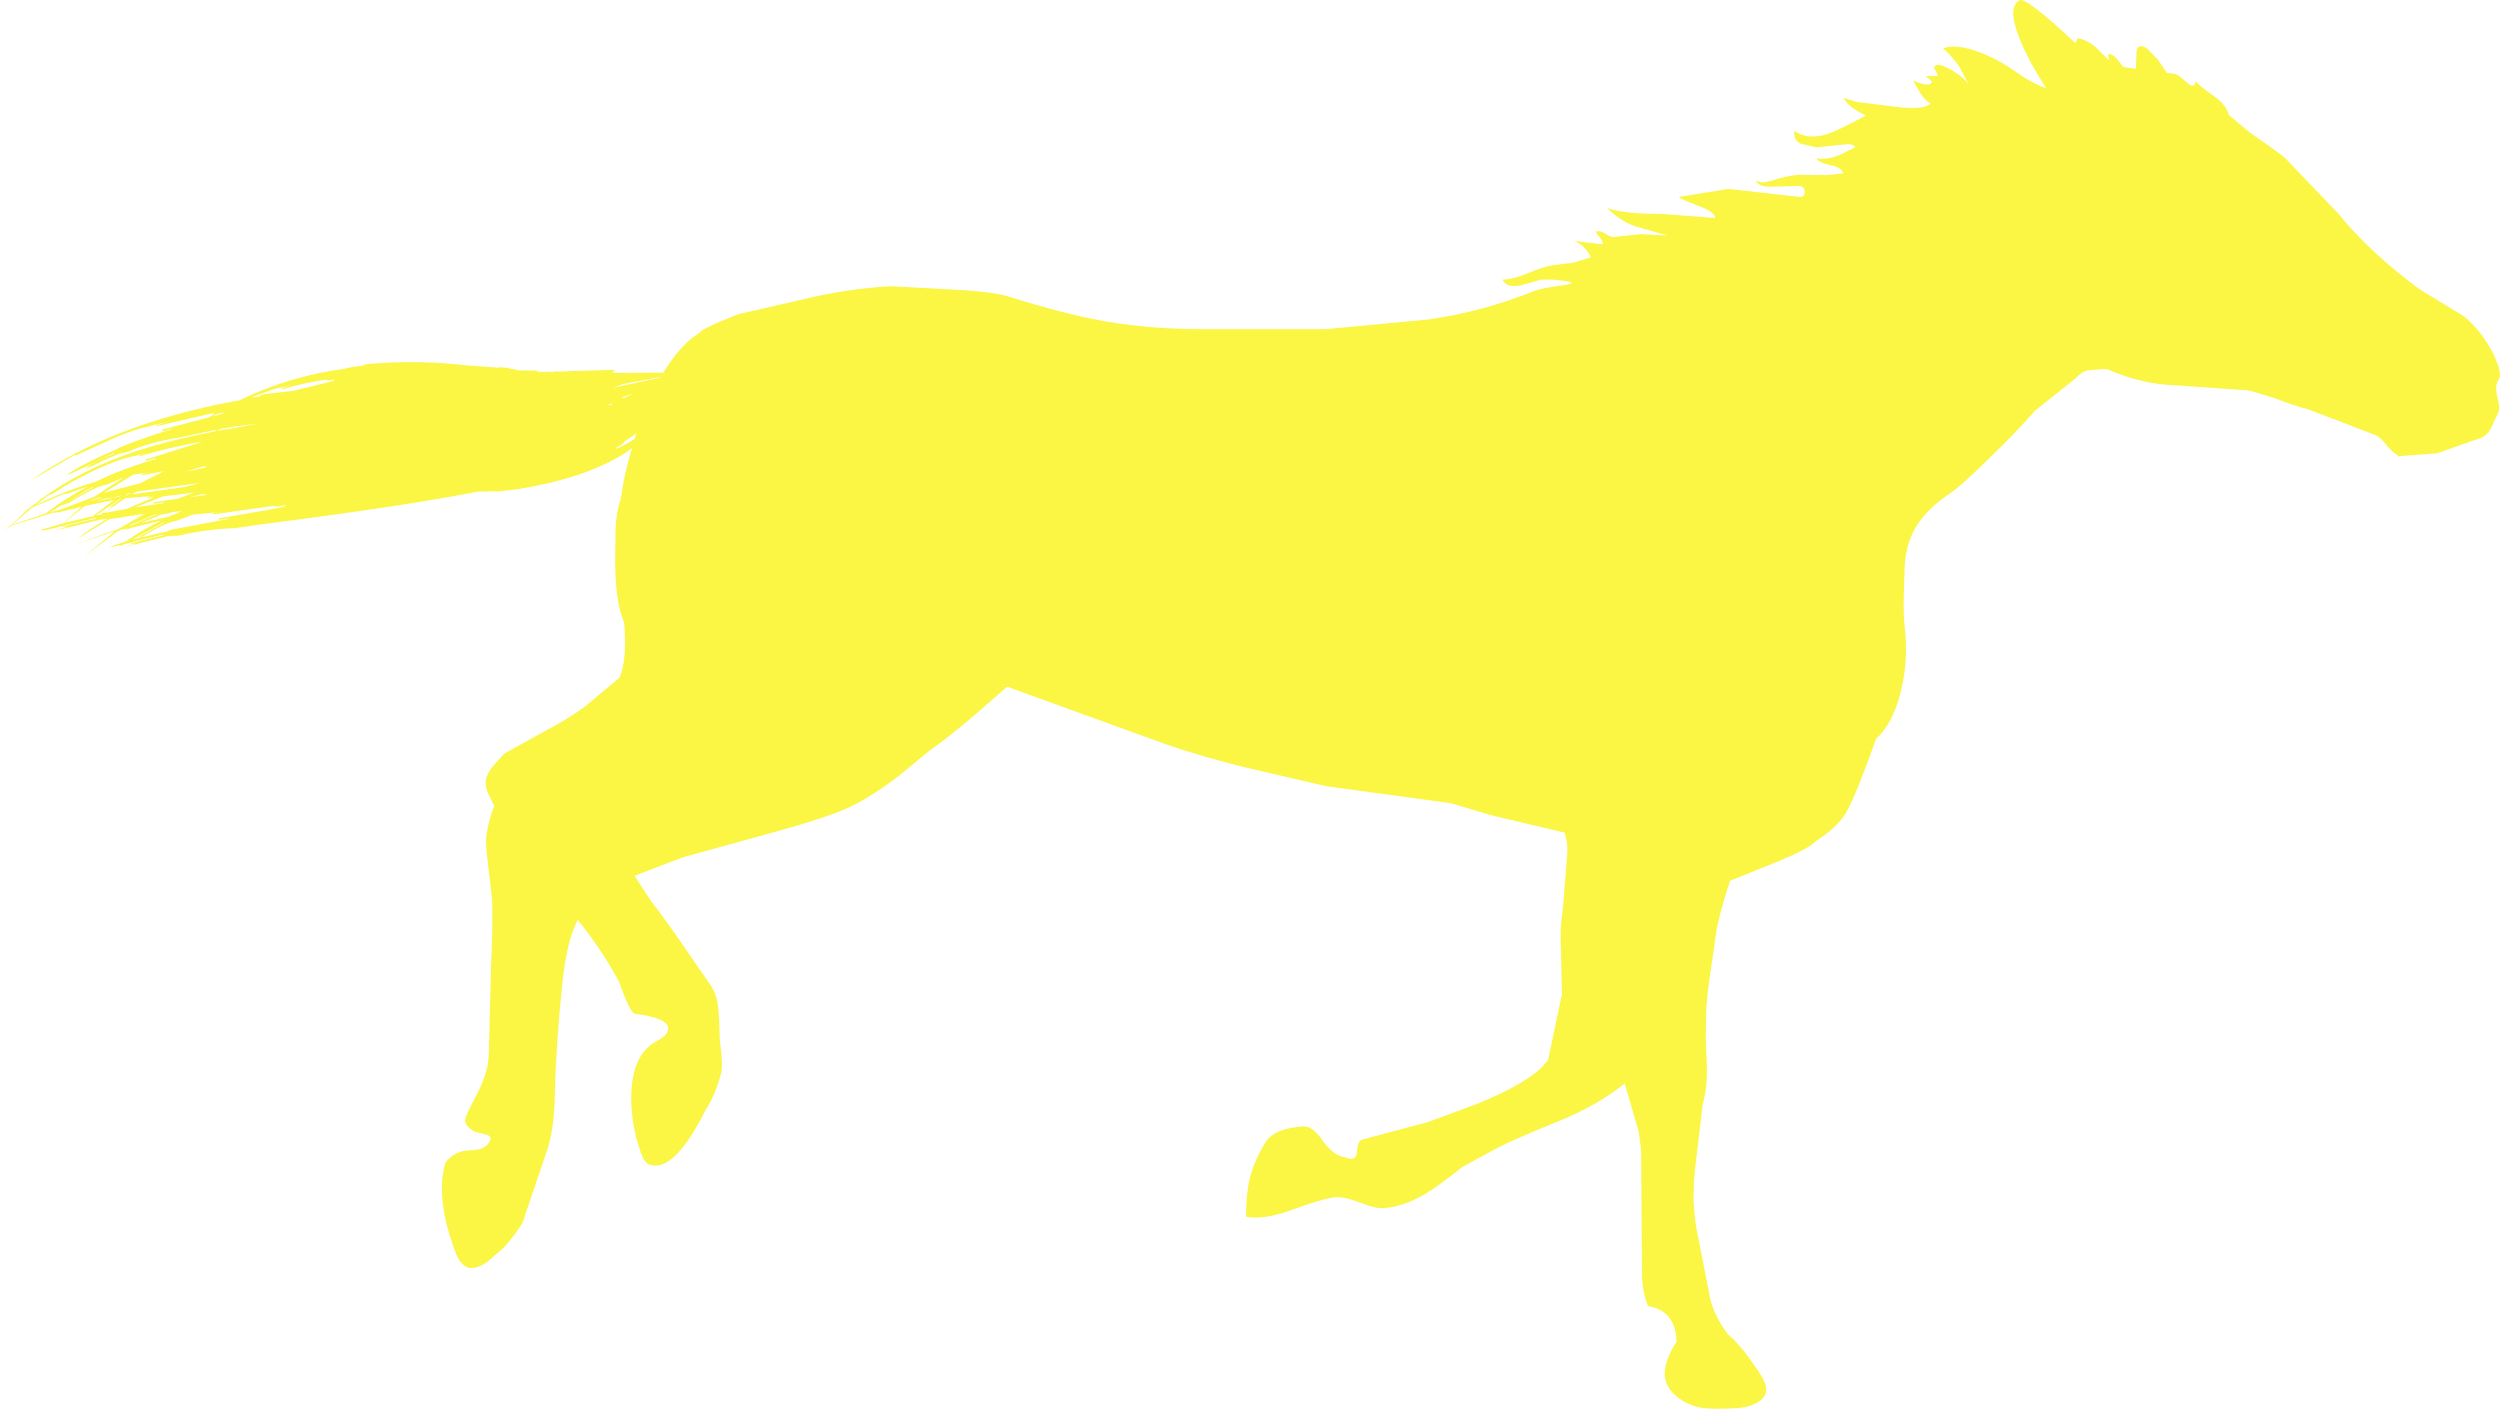
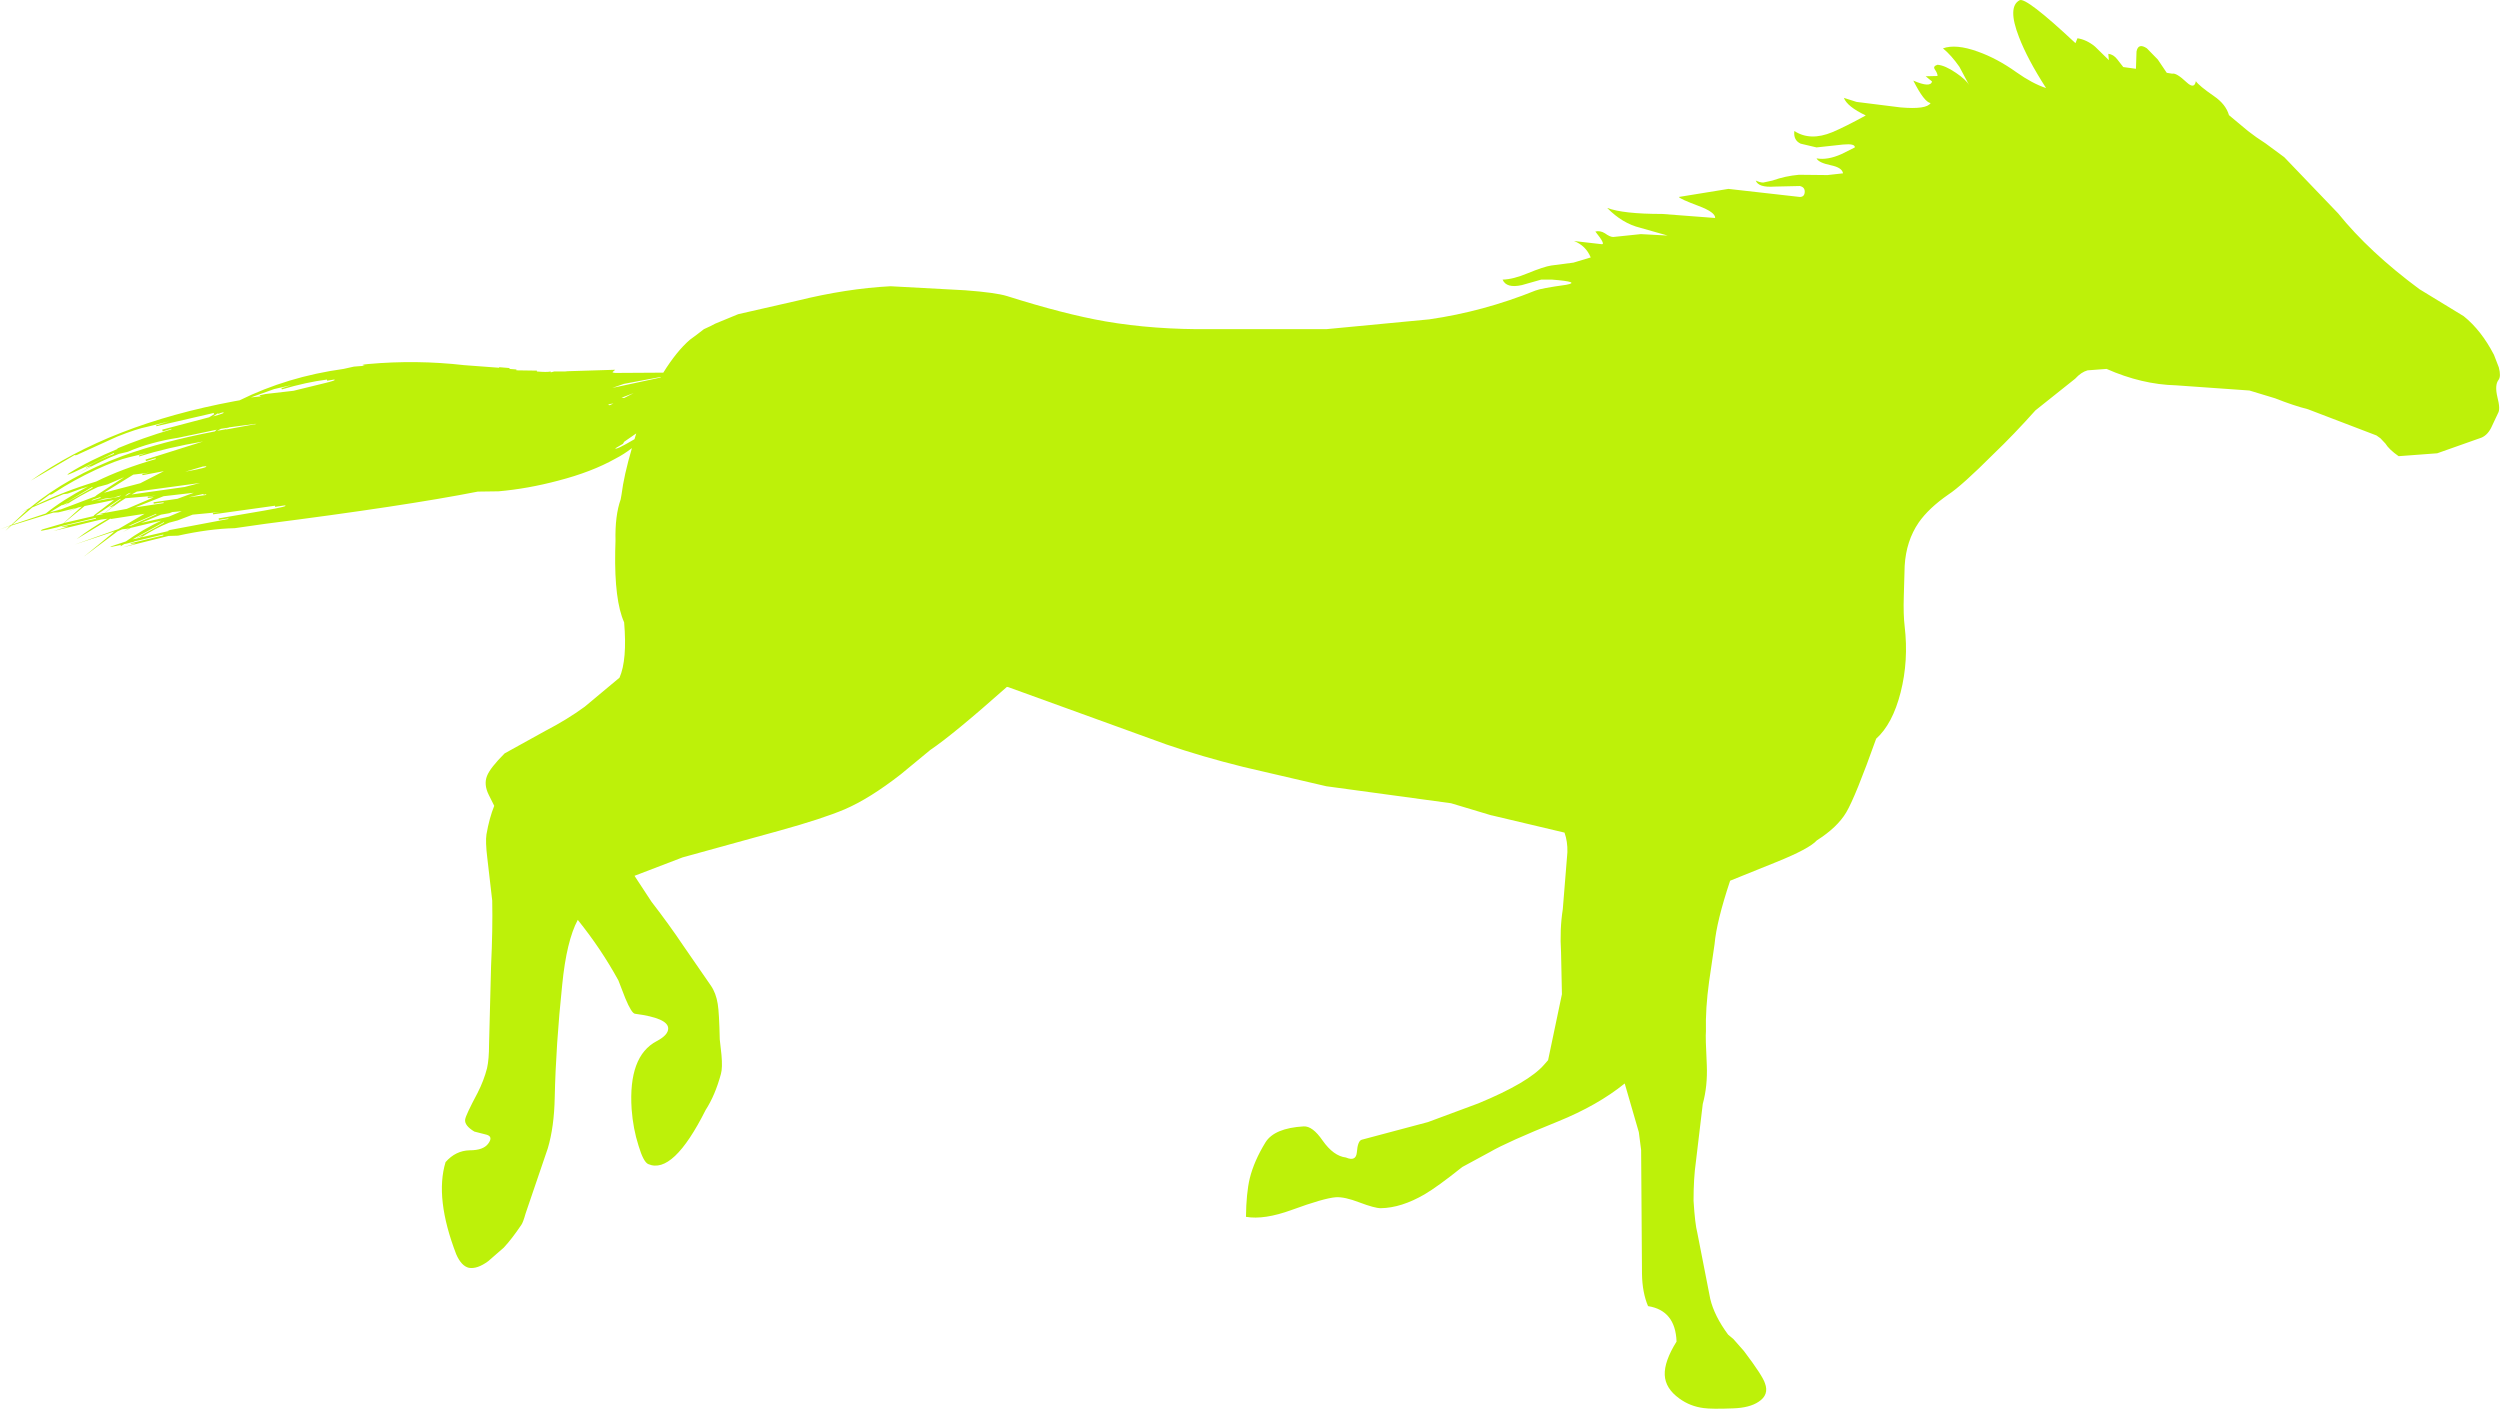
- <svg xmlns="http://www.w3.org/2000/svg" version="1.1" width="434px" height="245px">
+ <svg xmlns="http://www.w3.org/2000/svg" version="1.1" id="图层_1" x="0px" y="0px" width="434px" height="245px" viewBox="0 0 434 245" enable-background="new 0 0 434 245" xml:space="preserve">
  <g transform="translate(225.4,105.392)">
-     <path d="M -117.25 -28.35 L -118.6 -27.55 Q -118.45 -27.25 -115.25 -29.15 L -114.95 -30.15 L -117.05 -28.7 Z M -117.5 -36.35 L -117.05 -36.3 L -115.4 -37.15 Z M -119.55 -35.05 L -118.9 -35.35 L -119.55 -35.25 L -119.85 -35.1 Z M -110.75 -39.85 L -110.7 -39.95 L -117.1 -38.75 L -119.1 -38.05 Z M -201.65 -20.05 L -202.55 -19.55 L -193.35 -20.85 L -190.65 -21.55 Z M -196.9 -14.65 L -196.95 -14.75 L -202.4 -11.75 L -201.1 -12.05 L -200.8 -12.25 Q -200.45 -12.5 -201.15 -12.2 Q -201.85 -11.9 -201.55 -12.1 Q -199.2 -13.35 -196.9 -14.65 Z M -197.45 -16.05 L -200.95 -14.6 L -196.1 -15.7 L -193.85 -16.65 L -195.5 -16.5 L -196 -16.3 Z M -198.7 -17.95 L -198.75 -18.2 L -194.6 -18.8 L -191.75 -19.85 L -197 -19.25 L -201.95 -17.3 L -197 -18.05 L -197 -18.2 Z M -200.65 -22.9 L -200.7 -23.1 L -199.4 -23.35 L -202.2 -23 L -202.25 -23 L -207.35 -19.85 L -201.05 -21.5 L -196.95 -23.6 Z M -188.4 -16.1 L -188.45 -16.3 L -187.2 -16.5 L -191.95 -16.05 L -194.55 -15.05 L -196.05 -14.65 Q -198.4 -13.7 -200.9 -12.1 L -195.95 -13.25 L -196.35 -13.3 L -185.75 -15.3 L -185.75 -15.4 L -187.4 -15.15 L -187.45 -15.4 L -179.55 -16.75 Q -175 -17.55 -176 -17.65 L -177.65 -17.4 L -177.65 -17.6 Z M -189.7 -24.45 L -190.2 -24.4 L -193.25 -23.5 Q -188.9 -24.3 -189.7 -24.45 Z M -190.05 -19.5 L -190.1 -19.65 L -192.65 -19.05 L -189.7 -19.45 L -189.6 -19.5 L -189.6 -19.6 Z M -186.7 -33.8 L -187.1 -33.7 Q -187.45 -33.5 -187.55 -33.6 L -187.65 -33.6 L -188.4 -33.1 Q -186.05 -33.75 -186.7 -33.8 Z M -185.75 -31.15 L -187.05 -30.95 L -187.7 -30.6 L -186.3 -30.85 Z M -180.85 -31.8 L -181.2 -31.8 L -185.65 -31.2 L -186.25 -30.85 L -186.05 -30.85 Z M -168.6 -39.3 L -168.65 -39.5 Q -172.2 -39.05 -176.45 -37.8 L -176.55 -38 L -174.75 -38.55 L -177.8 -37.85 L -181.85 -36.4 L -180 -36.6 Q -180.55 -36.65 -180.2 -36.8 L -179.25 -37 L -174.45 -37.55 L -169.35 -38.8 Q -166.8 -39.4 -167.4 -39.5 Z M -215.9 -19.9 Q -216.6 -19.4 -216.75 -19.55 L -219.35 -17.65 Q -214.45 -20.05 -208.7 -21.8 Q -204.25 -24 -198.35 -25.7 L -198.4 -25.85 L -200.05 -25.35 L -200.15 -25.6 L -190.15 -28.75 Q -196.3 -27.7 -201.25 -26.15 L -201.3 -26.3 L -199.95 -26.75 L -203.05 -26 Q -205.15 -25.5 -208.75 -23.85 Q -212.7 -22 -215.9 -19.9 Z M -207.2 -16.35 L -203.4 -17.05 L -198.7 -19.05 L -199.75 -18.95 L -199.75 -19.15 L -198.3 -19.35 L -203.6 -18.9 Q -205.2 -17.9 -207.2 -16.35 Z M -203.15 -14.05 L -202.6 -14.15 L -198.25 -16.1 L -198.3 -16.2 Z M -209.15 -15.8 L -209.1 -15.9 L -209 -16 L -205.6 -18.6 L -210.7 -17.55 L -214.3 -14.6 Z M -207.95 -19.1 L -209.3 -18.65 L -209.55 -18.45 L -207.95 -18.95 Z M -214.5 -17.8 L -209.3 -20.75 L -209.4 -20.85 L -214.5 -17.8 L -216.75 -16.45 L -215.25 -16.85 L -215.2 -16.9 L -214.85 -16.95 L -208.9 -19.2 L -208.6 -19.45 L -203.85 -22.55 L -206.75 -21.3 L -208.4 -20.85 Q -211.45 -19.45 -214.4 -17.45 L -213.65 -18 Q -213.3 -18.25 -214.05 -17.9 Q -214.85 -17.5 -214.5 -17.8 Z M -211.2 -20.55 L -210.9 -20.7 L -213.65 -19.7 L -214.4 -19.6 L -219.8 -17.3 L -223.3 -14.3 L -217.45 -16.25 Q -214.55 -18.6 -210.1 -20.95 Z M -204.35 -18.8 L -204.6 -18.75 L -208.8 -15.9 L -207.45 -16.15 L -208.05 -16.2 L -207.25 -16.35 L -205.7 -17.55 Q -205.4 -17.75 -206.05 -17.4 L -206.45 -17.3 Z M -203.4 -19.4 L -202.65 -19.85 L -203.05 -19.75 L -203.7 -19.35 Z M -205.7 -19 L -207.15 -18.85 L -208.7 -18.4 L -204.75 -19.15 L -204.35 -19.4 Z M 59.35 -65.85 Q 56.25 -66.6 53.6 -69.3 Q 56.35 -68.25 63.15 -68.25 L 72.35 -67.55 Q 72.4 -68.55 69.45 -69.65 Q 66.25 -70.85 66.05 -71.2 L 74.65 -72.6 L 87.05 -71.2 Q 87.85 -71.2 87.9 -72.05 Q 87.95 -72.9 87.05 -73.1 L 82.65 -73 Q 79.85 -72.8 79.4 -74.05 Q 80.15 -73.7 80.7 -73.7 L 82.3 -74.05 Q 84.55 -74.85 86.9 -75.05 L 91.85 -75 L 94.55 -75.3 Q 94.4 -76.3 92.45 -76.7 Q 90.3 -77.15 89.95 -77.9 Q 91.85 -77.55 94.3 -78.65 L 96.6 -79.8 Q 96.65 -80.5 94.55 -80.3 L 89.95 -79.8 L 87.2 -80.45 Q 85.9 -81.05 86.1 -82.65 Q 88.85 -80.85 92.7 -82.45 Q 94.85 -83.35 98.5 -85.35 Q 95.25 -86.9 94.7 -88.4 L 96.9 -87.7 L 104.5 -86.75 Q 109.05 -86.35 109.75 -87.5 Q 108.65 -87.65 106.75 -91.4 Q 109.75 -90.1 110 -91.25 L 108.9 -92.15 L 110.95 -92.2 Q 111 -92.6 110.45 -93.4 Q 110.15 -93.9 110.95 -94.15 Q 112.25 -94.05 114.15 -92.75 Q 115.917 -91.556 116.45 -90.6 L 114.75 -93.8 Q 113.35 -95.8 111.9 -97 Q 114.15 -97.8 117.9 -96.45 Q 121.3 -95.25 124.65 -92.85 Q 127.4 -90.9 129.8 -90.1 Q 126.55 -95.15 125.1 -98.95 Q 123.05 -104.2 125.2 -105.35 Q 126.3 -105.95 134.9 -97.9 L 135.25 -98.75 Q 136.85 -98.5 138.3 -97.3 L 140.7 -94.95 L 140.6 -96.05 Q 141.5 -95.95 142.15 -95.1 L 143.2 -93.75 L 145.4 -93.45 L 145.5 -96.45 Q 145.8 -98 147.3 -97 L 149.2 -95.05 L 150.75 -92.75 L 151.7 -92.6 Q 152.4 -92.8 154.2 -91.1 Q 155.55 -89.85 155.8 -91.3 Q 156.35 -90.5 158.95 -88.7 Q 161 -87.3 161.55 -85.4 L 164.85 -82.65 Q 166.25 -81.55 167.9 -80.5 Q 169.15 -79.55 171.15 -78.1 L 180.5 -68.35 Q 185.9 -61.65 194.6 -55.2 L 202.3 -50.5 Q 205.35 -48.05 207.55 -43.8 L 208.4 -41.6 Q 208.8 -40.05 208.35 -39.45 Q 207.65 -38.55 208.15 -36.45 Q 208.7 -34.35 208.25 -33.65 L 207.05 -31.1 Q 206.3 -29.65 205.05 -29.3 L 197.7 -26.7 L 191 -26.2 Q 189.35 -27.35 188.7 -28.4 L 187.85 -29.3 L 187.15 -29.8 L 175.25 -34.35 Q 172.85 -34.95 169.55 -36.25 L 165.1 -37.6 L 152.35 -38.5 Q 146.4 -38.65 140.3 -41.35 L 137 -41.1 Q 135.9 -40.8 134.85 -39.65 L 127.95 -34.15 Q 124.2 -29.95 120.7 -26.6 Q 115.15 -21.05 112.85 -19.55 Q 109.45 -17.2 107.7 -14.7 Q 105.5 -11.5 105.25 -7.15 L 105.1 -1.9 Q 105 1.3 105.25 3.35 Q 105.95 9.3 104.55 14.8 Q 103.15 20.3 100.3 22.85 Q 96.7 32.95 95.1 35.65 Q 93.55 38.25 90 40.5 Q 88.7 41.95 83 44.25 L 74.95 47.5 Q 72.6 54.55 72.25 58.5 L 71.3 65 Q 70.65 69.7 70.75 73.65 Q 70.65 74.6 70.9 79.5 Q 71.05 83.15 70.2 86.25 L 69 96.35 Q 68.6 99.15 68.6 103.05 Q 68.85 107.1 69.25 108.6 L 71.5 120.1 Q 72.2 123.05 74.6 126.3 L 75.5 127.05 L 77.35 129.15 Q 80.6 133.45 81 134.75 Q 81.75 136.75 79.9 137.95 Q 78.35 139 75.5 139.1 Q 71.75 139.25 70.35 139.05 Q 68 138.75 66.15 137.4 Q 63.7 135.65 63.6 133.3 Q 63.5 130.95 65.65 127.5 Q 65.45 122.1 60.7 121.35 Q 59.7 119 59.65 115.75 L 59.5 94.25 L 59.1 91.15 L 56.65 82.7 Q 51.95 86.5 45.05 89.3 Q 36.25 92.85 33.25 94.6 L 28.45 97.2 Q 24.2 100.6 21.9 101.95 Q 17.85 104.3 14.3 104.35 Q 13.25 104.35 10.6 103.35 Q 8 102.35 6.5 102.45 Q 4.45 102.6 -1.15 104.65 Q -5.95 106.4 -9.1 105.85 Q -9.05 101.75 -8.45 99.2 Q -7.7 96.15 -5.7 92.9 Q -4.15 90.45 0.9 90.15 Q 2.45 90.05 4.2 92.6 Q 6.1 95.3 8.25 95.55 Q 10 96.3 10.15 94.65 Q 10.3 92.6 11.05 92.45 L 22.5 89.4 L 31.25 86.15 Q 39.95 82.55 42.65 79.45 L 43.35 78.65 L 45.75 67.2 L 45.6 60 Q 45.35 55.95 45.9 52.45 L 46.7 42.55 Q 46.75 40.7 46.2 39.15 L 33.55 36.15 L 33.5 36.15 L 26.5 34.05 L 4.85 31.1 L -9.55 27.75 Q -16.8 25.95 -22.9 23.85 L -50.35 13.9 L -50.6 13.85 Q -59.95 22.15 -63.9 24.8 L -69.05 29.05 Q -74.45 33.25 -78.75 35.1 Q -82.65 36.75 -90.05 38.8 L -106.9 43.45 L -115.25 46.65 L -112.3 51.15 Q -109.25 55.1 -106.8 58.75 L -102 65.7 Q -101.1 67 -100.8 68.9 Q -100.55 70.4 -100.45 75.05 L -100.15 77.75 Q -99.95 80 -100.25 81.05 Q -101.25 84.75 -102.9 87.3 Q -108.55 98.55 -112.85 96.7 Q -113.7 96.35 -114.55 93.5 Q -115.5 90.55 -115.75 87.15 Q -116.35 77.95 -111.4 75.35 Q -109.4 74.3 -109.4 73.15 Q -109.4 71.35 -115.15 70.6 Q -115.75 70.55 -116.85 67.9 L -118.05 64.8 Q -121.1 59.25 -125.1 54.3 Q -127.05 57.95 -127.8 65.55 Q -128.9 76 -129.1 85.15 Q -129.2 90.25 -130.3 93.95 L -134.15 105.25 Q -134.6 106.85 -134.9 107.25 Q -136.55 109.7 -137.95 111.2 L -140.65 113.55 Q -142.55 114.95 -144 114.7 Q -145.3 114.4 -146.2 112.35 Q -149.95 102.6 -148.05 96.35 Q -146.3 94.35 -143.85 94.3 Q -141.5 94.3 -140.65 93.15 Q -139.75 91.95 -140.9 91.6 L -143.05 91.05 Q -144.8 90 -144.65 88.95 Q -144.55 88.2 -142.5 84.35 Q -141.4 82.2 -140.85 80.05 Q -140.5 78.5 -140.5 75.9 L -140.15 62.3 Q -139.85 55.95 -139.95 50.95 L -140.8 43.6 Q -141.15 40.75 -140.95 39.45 Q -140.45 36.6 -139.6 34.5 L -140.55 32.6 Q -141.45 30.8 -140.85 29.3 Q -140.3 27.9 -137.8 25.4 L -130.75 21.5 Q -126.9 19.5 -123.9 17.3 L -117.85 12.25 Q -116.5 9.15 -117.05 2.65 Q -118.75 -1.15 -118.6 -9.65 L -118.55 -11.5 Q -118.65 -15.9 -117.65 -18.7 L -117.5 -19.55 Q -117.1 -22.8 -115.7 -27.6 Q -117.05 -26.55 -118.6 -25.75 Q -122.7 -23.45 -128.5 -21.95 Q -133.75 -20.55 -138.85 -20.1 L -142.45 -20.05 Q -155.15 -17.55 -179.4 -14.45 L -184.65 -13.7 Q -189.05 -13.6 -194.5 -12.4 L -196.15 -12.35 L -204.15 -10.35 L -201.8 -11.05 L -202.65 -11 Q -202.9 -11 -202.65 -11.1 L -197.05 -12.45 L -197.05 -12.6 L -202.1 -11.4 L -202.15 -11.35 L -203.5 -11 L -203.8 -10.95 L -204.5 -10.55 L -204.4 -10.8 L -206.05 -10.45 Q -206.5 -10.4 -205.95 -10.6 L -203.55 -11.4 Q -200.6 -13.5 -197.4 -15 L -197.85 -14.9 L -198.9 -14.35 L -197.9 -14.9 L -202.7 -13.75 L -204.05 -13.05 L -202.95 -13.7 L -203.35 -13.6 L -204.2 -13.5 L -205 -13.15 L -210.85 -8.75 L -205.9 -12.8 L -205.7 -13 L -205.5 -13.15 L -212.45 -10.85 L -204.85 -13.55 L -200.3 -16.2 L -206.1 -15.3 L -206.25 -15.35 L -212.1 -11.8 Q -209.65 -13.7 -206.7 -15.35 L -207.85 -15.2 L -216.15 -13.2 L -213.7 -13.95 Q -213.3 -14.05 -214.1 -13.95 Q -215 -13.85 -214.55 -14 L -208.75 -15.35 L -208.75 -15.5 L -215 -14 L -215.45 -13.85 Q -219.3 -12.9 -218 -13.5 L -214.4 -14.55 L -211.2 -17.45 L -211.8 -17.3 L -213.95 -16.45 L -212.2 -17.2 L -215.25 -16.45 L -216.15 -16.4 L -223.45 -14.15 L -224.45 -13.25 L -223.6 -14.15 L -225.4 -13.5 L -223.45 -14.25 L -220.55 -17 L -222 -16.3 L -220.25 -17.2 Q -213.6 -22.7 -204.1 -26.25 Q -197.2 -28.75 -188.1 -30.5 L -187.9 -30.7 L -187.75 -30.8 L -194.45 -29.4 Q -199.3 -28.65 -203.25 -26.95 L -204.75 -26.6 Q -207.55 -25.55 -211.65 -23.3 L -209.65 -24.45 Q -209.3 -24.65 -210.05 -24.35 Q -210.75 -24.1 -210.45 -24.3 Q -208.1 -25.65 -205.6 -26.6 L -205.65 -26.75 L -211.2 -24.05 Q -214.55 -22.45 -213.4 -23.25 Q -210 -25.4 -204.9 -27.5 L -205.15 -27.5 Q -200.7 -29.35 -195.65 -30.85 L -195.65 -30.95 L -197.15 -30.5 L -197.25 -30.8 L -189.1 -32.95 L -188.2 -33.5 L -188.25 -33.5 L -188.3 -33.7 L -198.25 -31.4 L -198.3 -31.55 L -196 -32.25 L -199.85 -31.3 Q -201.65 -30.95 -205.05 -29.6 L -211.65 -26.6 Q -212.3 -26.25 -212.45 -26.4 L -220.05 -21.95 Q -206.35 -31.7 -184.65 -35.75 L -183.8 -35.9 Q -175.5 -40 -165.75 -41.35 L -163.95 -41.75 L -162.05 -41.9 Q -163.1 -42.05 -161.45 -42.2 Q -153.1 -42.95 -144.8 -42 L -138.75 -41.55 L -138.75 -41.65 L -136.95 -41.5 L -136.95 -41.35 L -135.75 -41.25 L -135.75 -41.1 L -132.2 -41.05 L -132.2 -40.9 Q -130.4 -40.75 -129.8 -40.9 L -129.8 -40.75 L -129.2 -40.9 L -127.35 -40.9 L -126.85 -40.95 L -118.6 -41.2 L -119 -40.85 Q -119.25 -40.7 -118.55 -40.65 L -110.25 -40.7 Q -107.95 -44.4 -105.65 -46.4 Q -104.4 -47.3 -103.2 -48.25 Q -101.85 -48.85 -101.25 -49.2 L -97.25 -50.85 L -86.95 -53.2 Q -78.45 -55.3 -70.8 -55.7 L -57.85 -55 Q -52.55 -54.6 -50.6 -54 Q -40.65 -50.85 -33.5 -49.6 Q -25.1 -48.15 -15.25 -48.25 L 4.85 -48.25 L 22.7 -49.95 Q 32.1 -51.3 41.15 -54.95 Q 42.15 -55.35 46.5 -55.95 Q 49.15 -56.45 44.05 -56.85 L 42.15 -56.85 L 38.8 -55.9 Q 36.1 -55.3 35.45 -56.85 Q 37.3 -56.9 39.8 -57.95 Q 42.6 -59.1 43.9 -59.3 L 47.75 -59.8 L 50.75 -60.7 Q 49.9 -62.75 47.85 -63.55 L 52.65 -63 Q 53.4 -62.9 51.55 -65.2 Q 52.4 -65.4 53.2 -64.9 Q 54.1 -64.25 54.65 -64.25 L 59.45 -64.75 L 64.1 -64.5 Z" fill="#FAF643" />
+     <path fill="#BDF109" d="M-117.25-28.35l-1.35,0.8c0.1,0.2,1.217-0.333,3.35-1.6l0.3-1l-2.1,1.45L-117.25-28.35z M-117.5-36.35   l0.45,0.05l1.65-0.85L-117.5-36.35z M-119.55-35.05l0.65-0.3l-0.65,0.1l-0.3,0.15L-119.55-35.05z M-110.75-39.85l0.05-0.1l-6.4,1.2   l-2,0.7L-110.75-39.85z M-201.65-20.05l-0.9,0.5l9.2-1.3l2.7-0.7L-201.65-20.05z M-196.9-14.65l-0.05-0.1l-5.45,3l1.3-0.3l0.3-0.2   c0.233-0.167,0.117-0.15-0.35,0.05c-0.467,0.2-0.6,0.233-0.4,0.1C-199.983-12.933-198.433-13.783-196.9-14.65z M-197.45-16.05   l-3.5,1.45l4.85-1.1l2.25-0.95l-1.65,0.15l-0.5,0.2L-197.45-16.05z M-198.7-17.95l-0.05-0.25l4.15-0.6l2.85-1.05l-5.25,0.6   l-4.95,1.95l4.95-0.75v-0.15L-198.7-17.95z M-200.65-22.9l-0.05-0.2l1.3-0.25l-2.8,0.35h-0.05l-5.1,3.15l6.3-1.65l4.1-2.1   L-200.65-22.9z M-188.4-16.1l-0.05-0.2l1.25-0.2l-4.75,0.45l-2.6,1l-1.5,0.4c-1.567,0.633-3.183,1.483-4.85,2.55l4.95-1.15   l-0.4-0.05l10.6-2v-0.1l-1.65,0.25l-0.05-0.25l7.9-1.35c3.033-0.533,4.217-0.833,3.55-0.9l-1.65,0.25v-0.2L-188.4-16.1z    M-189.7-24.45l-0.5,0.05l-3.05,0.9C-190.35-24.033-189.167-24.35-189.7-24.45z M-190.05-19.5l-0.05-0.15l-2.55,0.6l2.95-0.4   l0.1-0.05v-0.1L-190.05-19.5z M-186.7-33.8l-0.4,0.1c-0.233,0.133-0.383,0.167-0.45,0.1h-0.1l-0.75,0.5   C-186.833-33.533-186.267-33.767-186.7-33.8z M-185.75-31.15l-1.3,0.2l-0.65,0.35l1.4-0.25L-185.75-31.15z M-180.85-31.8h-0.35   l-4.45,0.6l-0.6,0.35h0.2L-180.85-31.8z M-168.6-39.3l-0.05-0.2c-2.367,0.3-4.967,0.867-7.8,1.7l-0.1-0.2l1.8-0.55l-3.05,0.7   l-4.05,1.45l1.85-0.2c-0.367-0.033-0.433-0.1-0.2-0.2l0.95-0.2l4.8-0.55l5.1-1.25c1.7-0.4,2.35-0.633,1.95-0.7L-168.6-39.3z    M-215.9-19.9c-0.467,0.333-0.75,0.45-0.85,0.35l-2.6,1.9c3.267-1.6,6.817-2.983,10.65-4.15c2.967-1.467,6.417-2.767,10.35-3.9   l-0.05-0.15l-1.65,0.5l-0.1-0.25l10-3.15c-4.1,0.7-7.8,1.567-11.1,2.6l-0.05-0.15l1.35-0.45l-3.1,0.75   c-1.4,0.333-3.3,1.05-5.7,2.15C-211.383-22.617-213.767-21.3-215.9-19.9z M-207.2-16.35l3.8-0.7l4.7-2l-1.05,0.1v-0.2l1.45-0.2   l-5.3,0.45C-204.667-18.233-205.867-17.383-207.2-16.35z M-203.15-14.05l0.55-0.1l4.35-1.95l-0.05-0.1L-203.15-14.05z    M-209.15-15.8l0.05-0.1l0.1-0.1l3.4-2.6l-5.1,1.05l-3.6,2.95L-209.15-15.8z M-207.95-19.1l-1.35,0.45l-0.25,0.2l1.6-0.5V-19.1z    M-214.5-17.8l5.2-2.95l-0.1-0.1L-214.5-17.8l-2.25,1.35l1.5-0.4l0.05-0.05l0.35-0.05l5.95-2.25l0.3-0.25l4.75-3.1l-2.9,1.25   l-1.65,0.45c-2.033,0.933-4.033,2.067-6,3.4l0.75-0.55c0.233-0.167,0.1-0.133-0.4,0.1C-214.583-17.633-214.733-17.6-214.5-17.8z    M-211.2-20.55l0.3-0.15l-2.75,1l-0.75,0.1l-5.4,2.3l-3.5,3l5.85-1.95c1.933-1.567,4.383-3.133,7.35-4.7L-211.2-20.55z    M-204.35-18.8l-0.25,0.05l-4.2,2.85l1.35-0.25l-0.6-0.05l0.8-0.15l1.55-1.2c0.2-0.133,0.083-0.083-0.35,0.15l-0.4,0.1   L-204.35-18.8z M-203.4-19.4l0.75-0.45l-0.4,0.1l-0.65,0.4L-203.4-19.4z M-205.7-19l-1.45,0.15l-1.55,0.45l3.95-0.75l0.4-0.25   L-205.7-19z M59.35-65.85c-2.067-0.5-3.983-1.65-5.75-3.45c1.833,0.7,5.017,1.05,9.55,1.05l9.2,0.7   c0.033-0.667-0.933-1.367-2.9-2.1c-2.133-0.8-3.267-1.317-3.4-1.55l8.6-1.4l12.4,1.4c0.533,0,0.817-0.283,0.85-0.85   c0.033-0.567-0.25-0.917-0.85-1.05l-4.4,0.1c-1.867,0.133-2.95-0.217-3.25-1.05c0.5,0.233,0.933,0.35,1.3,0.35l1.6-0.35   c1.5-0.533,3.033-0.867,4.6-1L91.85-75l2.7-0.3c-0.1-0.667-0.8-1.133-2.1-1.4c-1.433-0.3-2.267-0.7-2.5-1.2   c1.267,0.233,2.717-0.017,4.35-0.75l2.3-1.15c0.033-0.467-0.65-0.633-2.05-0.5l-4.6,0.5l-2.75-0.65c-0.867-0.4-1.233-1.133-1.1-2.2   c1.833,1.2,4.033,1.267,6.6,0.2c1.433-0.6,3.367-1.567,5.8-2.9c-2.167-1.033-3.433-2.05-3.8-3.05l2.2,0.7l7.6,0.95   c3.033,0.267,4.783,0.017,5.25-0.75c-0.733-0.1-1.733-1.4-3-3.9c2,0.867,3.083,0.917,3.25,0.15l-1.1-0.9l2.05-0.05   c0.033-0.267-0.133-0.667-0.5-1.2c-0.2-0.333-0.033-0.583,0.5-0.75c0.867,0.067,1.933,0.533,3.2,1.4   c1.178,0.796,1.945,1.513,2.3,2.15l-1.7-3.2c-0.933-1.333-1.883-2.4-2.85-3.2c1.5-0.533,3.5-0.35,6,0.55   c2.267,0.8,4.517,2,6.75,3.6c1.833,1.3,3.55,2.217,5.15,2.75c-2.167-3.367-3.733-6.317-4.7-8.85c-1.367-3.5-1.333-5.633,0.1-6.4   c0.733-0.4,3.967,2.083,9.7,7.45l0.35-0.85c1.067,0.167,2.083,0.65,3.05,1.45l2.4,2.35l-0.1-1.1c0.6,0.067,1.117,0.383,1.55,0.95   l1.05,1.35l2.2,0.3l0.1-3c0.2-1.033,0.8-1.217,1.8-0.55l1.9,1.95l1.55,2.3l0.95,0.15c0.467-0.133,1.3,0.367,2.5,1.5   c0.9,0.833,1.433,0.767,1.6-0.2c0.367,0.533,1.417,1.4,3.15,2.6c1.367,0.933,2.233,2.033,2.6,3.3l3.3,2.75   c0.933,0.733,1.95,1.45,3.05,2.15c0.833,0.633,1.917,1.433,3.25,2.4l9.35,9.75c3.6,4.467,8.3,8.85,14.1,13.15l7.7,4.7   c2.033,1.633,3.783,3.867,5.25,6.7l0.85,2.2c0.267,1.033,0.25,1.75-0.05,2.15c-0.467,0.6-0.533,1.6-0.2,3   c0.367,1.4,0.4,2.333,0.1,2.8l-1.2,2.55c-0.5,0.967-1.167,1.567-2,1.8l-7.35,2.6l-6.7,0.5c-1.1-0.767-1.867-1.5-2.3-2.2l-0.85-0.9   l-0.7-0.5l-11.9-4.55c-1.6-0.4-3.5-1.033-5.7-1.9l-4.45-1.35l-12.75-0.9c-3.967-0.1-7.983-1.05-12.05-2.85L137-41.1   c-0.733,0.2-1.45,0.683-2.15,1.45l-6.9,5.5c-2.5,2.8-4.917,5.317-7.25,7.55c-3.7,3.7-6.317,6.05-7.85,7.05   c-2.267,1.567-3.983,3.183-5.15,4.85c-1.467,2.133-2.283,4.65-2.45,7.55L105.1-1.9c-0.067,2.133-0.017,3.883,0.15,5.25   c0.467,3.967,0.233,7.783-0.7,11.45s-2.35,6.35-4.25,8.05c-2.4,6.733-4.133,11-5.2,12.8C94.067,37.383,92.367,39,90,40.5   c-0.867,0.967-3.2,2.217-7,3.75l-8.05,3.25c-1.567,4.7-2.467,8.367-2.7,11L71.3,65c-0.433,3.133-0.617,6.017-0.55,8.65   c-0.067,0.633-0.017,2.583,0.15,5.85c0.1,2.433-0.133,4.683-0.7,6.75L69,96.35c-0.267,1.867-0.4,4.1-0.4,6.7   c0.167,2.7,0.383,4.55,0.65,5.55l2.25,11.5c0.467,1.967,1.5,4.033,3.1,6.2l0.9,0.75l1.85,2.1c2.167,2.867,3.383,4.733,3.65,5.6   c0.5,1.333,0.133,2.4-1.1,3.2c-1.033,0.7-2.5,1.083-4.4,1.15c-2.5,0.1-4.217,0.083-5.15-0.05c-1.567-0.2-2.967-0.75-4.2-1.65   c-1.633-1.167-2.483-2.533-2.55-4.1c-0.067-1.567,0.617-3.5,2.05-5.8c-0.133-3.6-1.783-5.65-4.95-6.15   c-0.667-1.567-1.017-3.433-1.05-5.6l-0.15-21.5l-0.4-3.1l-2.45-8.45c-3.133,2.533-7,4.733-11.6,6.6   c-5.867,2.367-9.8,4.133-11.8,5.3l-4.8,2.6c-2.833,2.267-5.017,3.85-6.55,4.75c-2.7,1.567-5.233,2.367-7.6,2.4   c-0.7,0-1.933-0.333-3.7-1c-1.733-0.667-3.1-0.967-4.1-0.9c-1.367,0.1-3.917,0.833-7.65,2.2c-3.2,1.167-5.85,1.567-7.95,1.2   c0.033-2.733,0.25-4.95,0.65-6.65c0.5-2.033,1.417-4.133,2.75-6.3c1.033-1.633,3.233-2.55,6.6-2.75   c1.033-0.067,2.133,0.75,3.3,2.45c1.267,1.8,2.617,2.783,4.05,2.95c1.167,0.5,1.8,0.2,1.9-0.9c0.1-1.367,0.4-2.1,0.9-2.2L22.5,89.4   l8.75-3.25c5.8-2.4,9.6-4.633,11.4-6.7l0.7-0.8l2.4-11.45L45.6,60c-0.167-2.7-0.067-5.217,0.3-7.55l0.8-9.9   c0.033-1.233-0.133-2.367-0.5-3.4l-12.65-3H33.5l-7-2.1L4.85,31.1l-14.4-3.35c-4.833-1.2-9.283-2.5-13.35-3.9l-27.45-9.95   l-0.25-0.05c-6.233,5.533-10.667,9.183-13.3,10.95l-5.15,4.25c-3.6,2.8-6.833,4.817-9.7,6.05c-2.6,1.1-6.367,2.333-11.3,3.7   l-16.85,4.65l-8.35,3.2l2.95,4.5c2.033,2.633,3.867,5.167,5.5,7.6l4.8,6.95c0.6,0.867,1,1.933,1.2,3.2   c0.167,1,0.283,3.05,0.35,6.15l0.3,2.7c0.133,1.5,0.1,2.6-0.1,3.3c-0.667,2.467-1.55,4.55-2.65,6.25   c-3.767,7.5-7.083,10.633-9.95,9.4c-0.567-0.233-1.133-1.3-1.7-3.2c-0.633-1.967-1.033-4.083-1.2-6.35   c-0.4-6.133,1.05-10.067,4.35-11.8c1.333-0.7,2-1.433,2-2.2c0-1.2-1.917-2.05-5.75-2.55c-0.4-0.033-0.967-0.933-1.7-2.7l-1.2-3.1   c-2.033-3.7-4.383-7.2-7.05-10.5c-1.3,2.433-2.2,6.183-2.7,11.25c-0.733,6.967-1.167,13.5-1.3,19.6c-0.067,3.4-0.467,6.333-1.2,8.8   l-3.85,11.3c-0.3,1.067-0.55,1.733-0.75,2c-1.1,1.633-2.117,2.95-3.05,3.95l-2.7,2.35c-1.267,0.933-2.383,1.317-3.35,1.15   c-0.867-0.2-1.6-0.983-2.2-2.35c-2.5-6.5-3.117-11.833-1.85-16c1.167-1.333,2.567-2.017,4.2-2.05c1.567,0,2.633-0.383,3.2-1.15   c0.6-0.8,0.517-1.317-0.25-1.55l-2.15-0.55c-1.167-0.7-1.7-1.4-1.6-2.1c0.067-0.5,0.783-2.033,2.15-4.6   c0.733-1.433,1.283-2.867,1.65-4.3c0.233-1.033,0.35-2.417,0.35-4.15l0.35-13.6c0.2-4.233,0.267-8.017,0.2-11.35l-0.85-7.35   c-0.233-1.9-0.283-3.283-0.15-4.15c0.333-1.9,0.783-3.55,1.35-4.95l-0.95-1.9c-0.6-1.2-0.7-2.3-0.3-3.3   c0.367-0.933,1.383-2.233,3.05-3.9l7.05-3.9c2.567-1.333,4.85-2.733,6.85-4.2l6.05-5.05c0.9-2.067,1.167-5.267,0.8-9.6   c-1.133-2.533-1.65-6.633-1.55-12.3l0.05-1.85c-0.067-2.933,0.233-5.333,0.9-7.2l0.15-0.85c0.267-2.167,0.867-4.85,1.8-8.05   c-0.9,0.7-1.867,1.317-2.9,1.85c-2.733,1.533-6.033,2.8-9.9,3.8c-3.5,0.933-6.95,1.55-10.35,1.85l-3.6,0.05   c-8.467,1.667-20.783,3.533-36.95,5.6l-5.25,0.75c-2.933,0.067-6.217,0.5-9.85,1.3l-1.65,0.05l-8,2l2.35-0.7l-0.85,0.05   c-0.167,0-0.167-0.033,0-0.1l5.6-1.35v-0.15l-5.05,1.2l-0.05,0.05L-203.5-11l-0.3,0.05l-0.7,0.4l0.1-0.25l-1.65,0.35   c-0.3,0.033-0.267-0.017,0.1-0.15l2.4-0.8c1.967-1.4,4.017-2.6,6.15-3.6l-0.45,0.1l-1.05,0.55l1-0.55l-4.8,1.15l-1.35,0.7l1.1-0.65   l-0.4,0.1l-0.85,0.1l-0.8,0.35l-5.85,4.4l4.95-4.05l0.2-0.2l0.2-0.15l-6.95,2.3l7.6-2.7l4.55-2.65l-5.8,0.9l-0.15-0.05l-5.85,3.55   c1.633-1.267,3.433-2.45,5.4-3.55l-1.15,0.15l-8.3,2l2.45-0.75c0.267-0.067,0.133-0.067-0.4,0c-0.6,0.067-0.75,0.05-0.45-0.05   l5.8-1.35v-0.15L-215-14l-0.45,0.15c-2.567,0.633-3.417,0.75-2.55,0.35l3.6-1.05l3.2-2.9l-0.6,0.15l-2.15,0.85l1.75-0.75   l-3.05,0.75l-0.9,0.05l-7.3,2.25l-1,0.9l0.85-0.9l-1.8,0.65l1.95-0.75l2.9-2.75l-1.45,0.7l1.75-0.9   c4.433-3.667,9.817-6.683,16.15-9.05c4.6-1.667,9.933-3.083,16-4.25l0.2-0.2l0.15-0.1l-6.7,1.4c-3.233,0.5-6.167,1.317-8.8,2.45   l-1.5,0.35c-1.867,0.7-4.167,1.8-6.9,3.3l2-1.15c0.233-0.133,0.1-0.1-0.4,0.1c-0.467,0.167-0.6,0.183-0.4,0.05   c1.567-0.9,3.183-1.667,4.85-2.3l-0.05-0.15l-5.55,2.7c-2.233,1.067-2.967,1.333-2.2,0.8c2.267-1.433,5.1-2.85,8.5-4.25h-0.25   c2.967-1.233,6.133-2.35,9.5-3.35v-0.1l-1.5,0.45l-0.1-0.3l8.15-2.15l0.9-0.55h-0.05l-0.05-0.2l-9.95,2.3l-0.05-0.15l2.3-0.7   l-3.85,0.95c-1.2,0.233-2.933,0.8-5.2,1.7l-6.6,3c-0.433,0.233-0.7,0.3-0.8,0.2l-7.6,4.45c9.133-6.5,20.933-11.1,35.4-13.8   l0.85-0.15c5.533-2.733,11.55-4.55,18.05-5.45l1.8-0.4l1.9-0.15c-0.7-0.1-0.5-0.2,0.6-0.3c5.567-0.5,11.117-0.433,16.65,0.2   l6.05,0.45v-0.1l1.8,0.15v0.15l1.2,0.1v0.15l3.55,0.05v0.15c1.2,0.1,2,0.1,2.4,0v0.15l0.6-0.15h1.85l0.5-0.05l8.25-0.25l-0.4,0.35   c-0.167,0.1-0.017,0.167,0.45,0.2l8.3-0.05c1.533-2.467,3.067-4.367,4.6-5.7c0.833-0.6,1.65-1.217,2.45-1.85   c0.9-0.4,1.55-0.717,1.95-0.95l4-1.65l10.3-2.35c5.667-1.4,11.05-2.233,16.15-2.5l12.95,0.7c3.533,0.267,5.95,0.6,7.25,1   c6.633,2.1,12.333,3.567,17.1,4.4c5.6,0.967,11.683,1.417,18.25,1.35h20.1l17.85-1.7c6.267-0.9,12.417-2.567,18.45-5   c0.667-0.267,2.45-0.6,5.35-1c1.767-0.333,0.95-0.633-2.45-0.9h-1.9L38.8-55.9c-1.8,0.4-2.917,0.083-3.35-0.95   c1.233-0.033,2.683-0.4,4.35-1.1c1.867-0.767,3.233-1.217,4.1-1.35l3.85-0.5l3-0.9c-0.567-1.367-1.533-2.317-2.9-2.85l4.8,0.55   c0.5,0.067,0.133-0.667-1.1-2.2c0.567-0.133,1.117-0.033,1.65,0.3c0.6,0.433,1.083,0.65,1.45,0.65l4.8-0.5l4.65,0.25L59.35-65.85z" />
  </g>
</svg>
